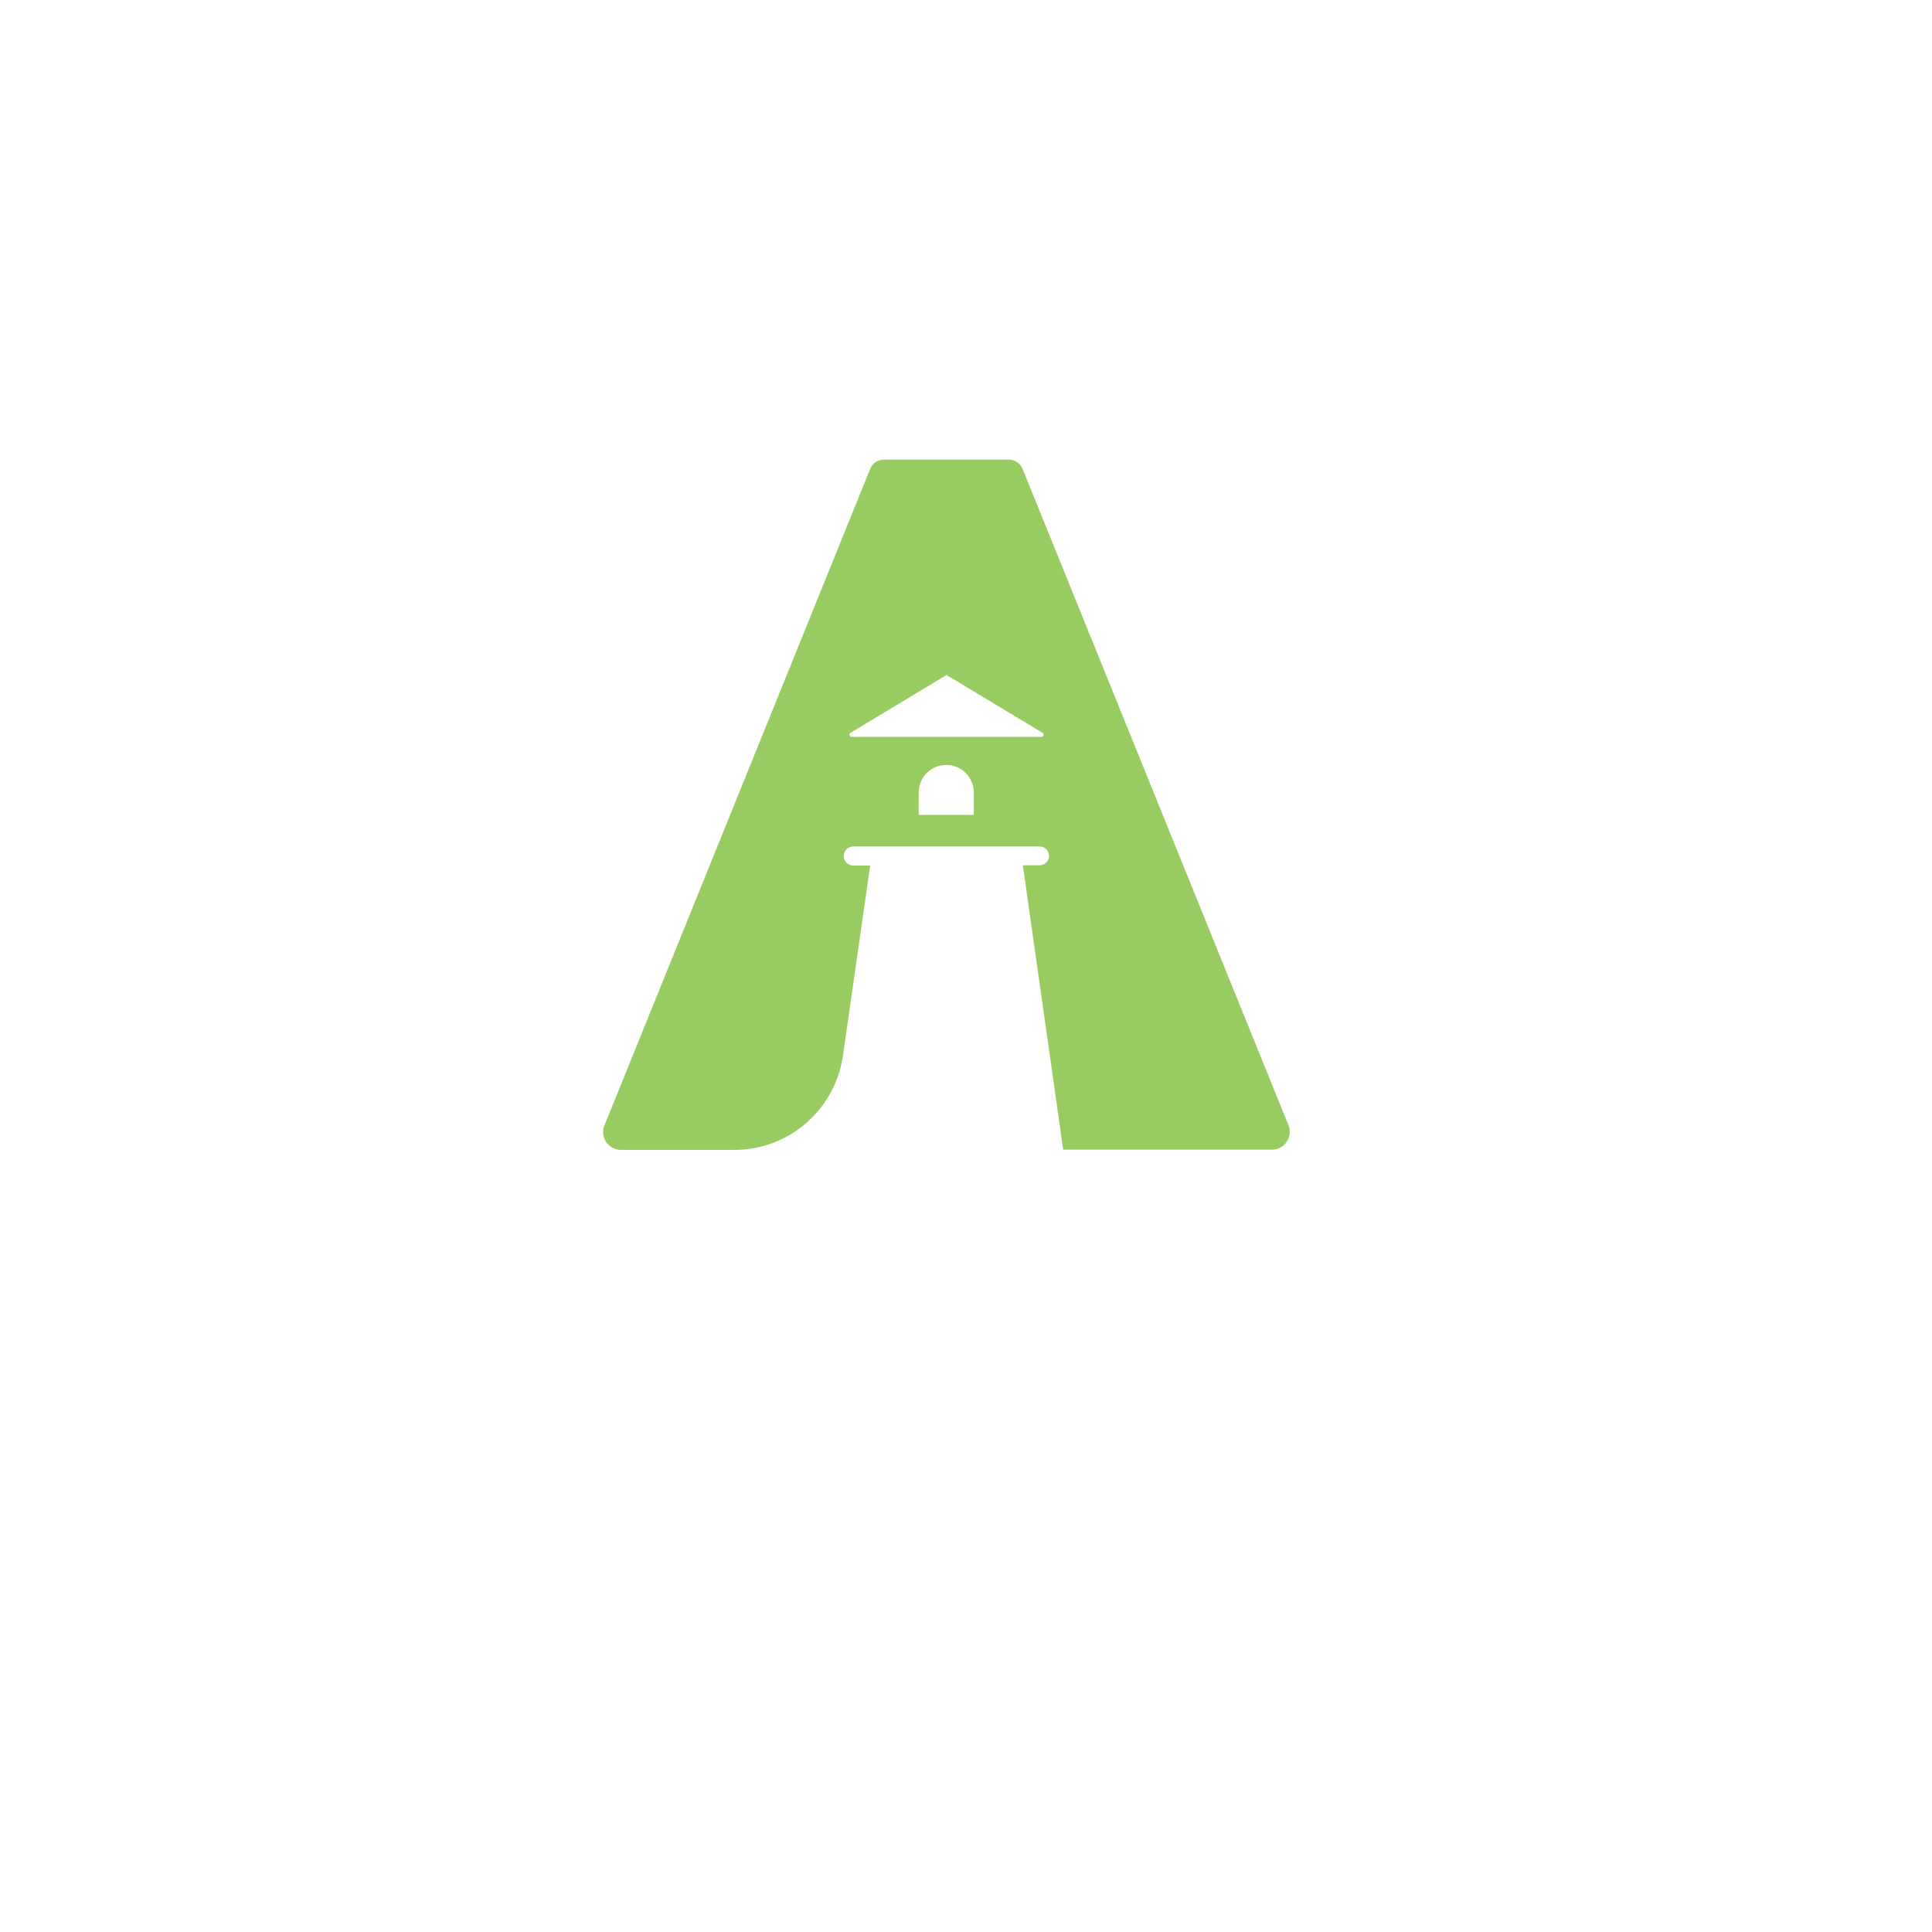
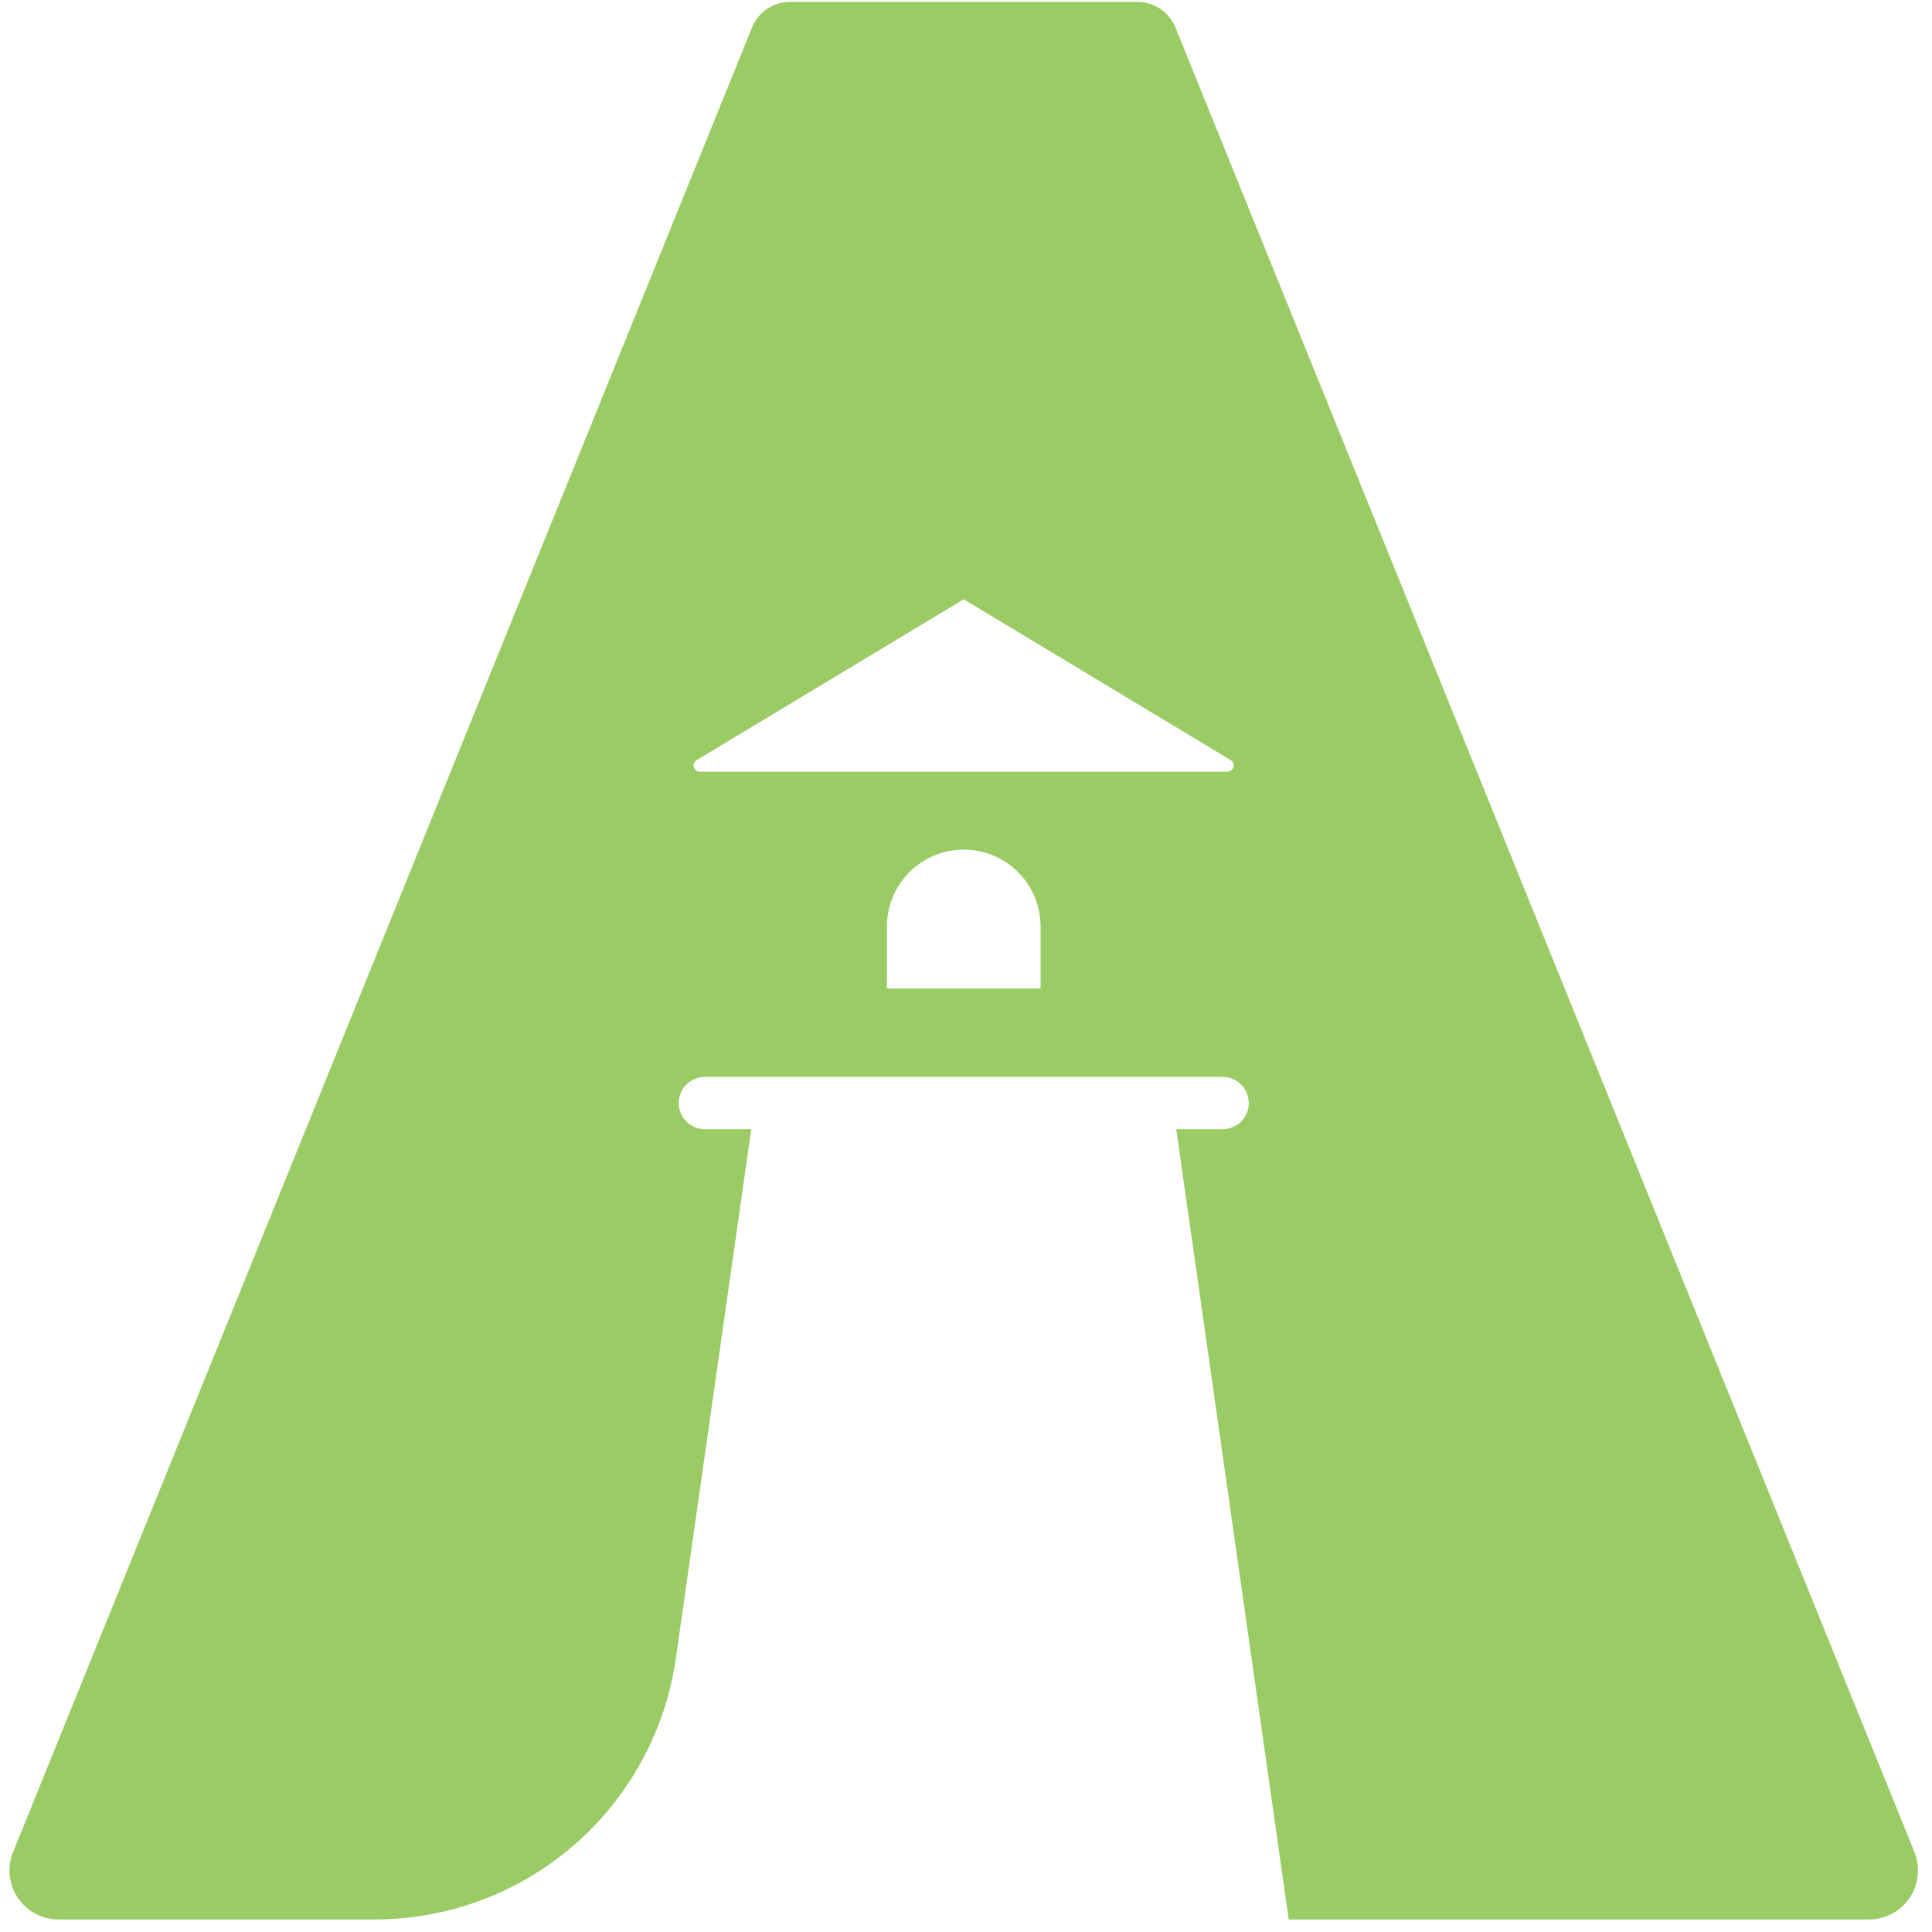
- <svg xmlns="http://www.w3.org/2000/svg" version="1.1" id="Layer_1" x="0px" y="0px" viewBox="0 0 708.7 708.7" style="enable-background:new 0 0 708.7 708.7;" xml:space="preserve">
-   <style type="text/css">
- 	.st0{fill:#99CB63;}
- </style>
-   <path class="st0" d="M472.7,412.9L375.1,172c-0.8-2-2.8-3.4-5-3.4h-45.9c-2.2,0-4.2,1.3-5,3.4l-97.5,240.9c-1.3,3.3,0.3,7.1,3.6,8.4 c0.8,0.3,1.6,0.5,2.4,0.5h41.7c20,0,36.9-14.7,39.8-34.5l10-69.8H313c-1.9,0-3.5-1.5-3.5-3.5c0-1.9,1.5-3.5,3.5-3.5h68.3 c1.9,0,3.5,1.5,3.5,3.5c0,0.9-0.4,1.8-1,2.4c-0.7,0.6-1.5,1-2.5,1h-6.1l14.8,104.3h76.6c3.6,0,6.5-2.9,6.5-6.5 C473.1,414.4,473,413.6,472.7,412.9z M357.3,298.9H337v-8.2c0-5.6,4.5-10.1,10.1-10.1c5.6,0,10.1,4.5,10.1,10.1c0,0,0,0,0,0V298.9z  M382,270.3h-69.6c-0.5,0-0.8-0.4-0.8-0.8c0-0.3,0.2-0.6,0.4-0.7l35.2-21.2l35.2,21.2c0.4,0.2,0.5,0.7,0.3,1.1 C382.5,270.1,382.3,270.3,382,270.3L382,270.3z" />
+ <svg xmlns="http://www.w3.org/2000/svg" width="107" height="107" viewBox="0 0 107 107" fill="none">
+   <path d="M106.028 102.572L65.098 1.515C64.927 1.1 64.637 0.744 64.265 0.493C63.892 0.242 63.454 0.107 63.004 0.105H43.741C43.293 0.107 42.854 0.242 42.482 0.493C42.11 0.744 41.821 1.1 41.652 1.515L0.726 102.572C0.558 102.984 0.495 103.431 0.541 103.874C0.587 104.316 0.741 104.741 0.99 105.109C1.239 105.478 1.574 105.781 1.967 105.989C2.36 106.198 2.798 106.307 3.243 106.306H20.752C24.808 106.307 28.728 104.844 31.792 102.186C34.856 99.528 36.858 95.854 37.431 91.839L41.606 62.54H39.042C38.657 62.54 38.289 62.387 38.017 62.115C37.745 61.843 37.592 61.474 37.592 61.09C37.592 60.705 37.745 60.337 38.017 60.065C38.289 59.793 38.657 59.64 39.042 59.64H67.708C67.995 59.64 68.275 59.725 68.514 59.884C68.753 60.043 68.939 60.27 69.049 60.535C69.159 60.8 69.188 61.091 69.132 61.373C69.076 61.654 68.939 61.913 68.736 62.116C68.462 62.386 68.093 62.539 67.708 62.54H65.144L71.375 106.306H103.511C103.955 106.305 104.393 106.195 104.785 105.986C105.177 105.777 105.511 105.475 105.76 105.107C106.008 104.738 106.162 104.315 106.209 103.873C106.256 103.431 106.194 102.984 106.028 102.572ZM57.63 54.744H49.12V51.316C49.12 50.756 49.229 50.203 49.442 49.685C49.656 49.169 49.969 48.699 50.364 48.303C50.759 47.907 51.229 47.593 51.745 47.379C52.262 47.165 52.816 47.055 53.375 47.055C53.934 47.055 54.488 47.165 55.005 47.379C55.521 47.593 55.99 47.907 56.386 48.303C56.781 48.699 57.094 49.169 57.307 49.685C57.521 50.203 57.63 50.756 57.63 51.316V54.744ZM67.981 42.739H38.761C38.685 42.739 38.612 42.714 38.552 42.668C38.492 42.623 38.449 42.558 38.429 42.485C38.409 42.413 38.413 42.335 38.441 42.265C38.469 42.195 38.52 42.136 38.585 42.097L53.375 33.19L68.161 42.097C68.225 42.137 68.275 42.196 68.302 42.266C68.33 42.337 68.334 42.414 68.313 42.486C68.293 42.559 68.249 42.623 68.189 42.669C68.129 42.714 68.056 42.739 67.981 42.739Z" fill="#9ACB64" />
</svg>
